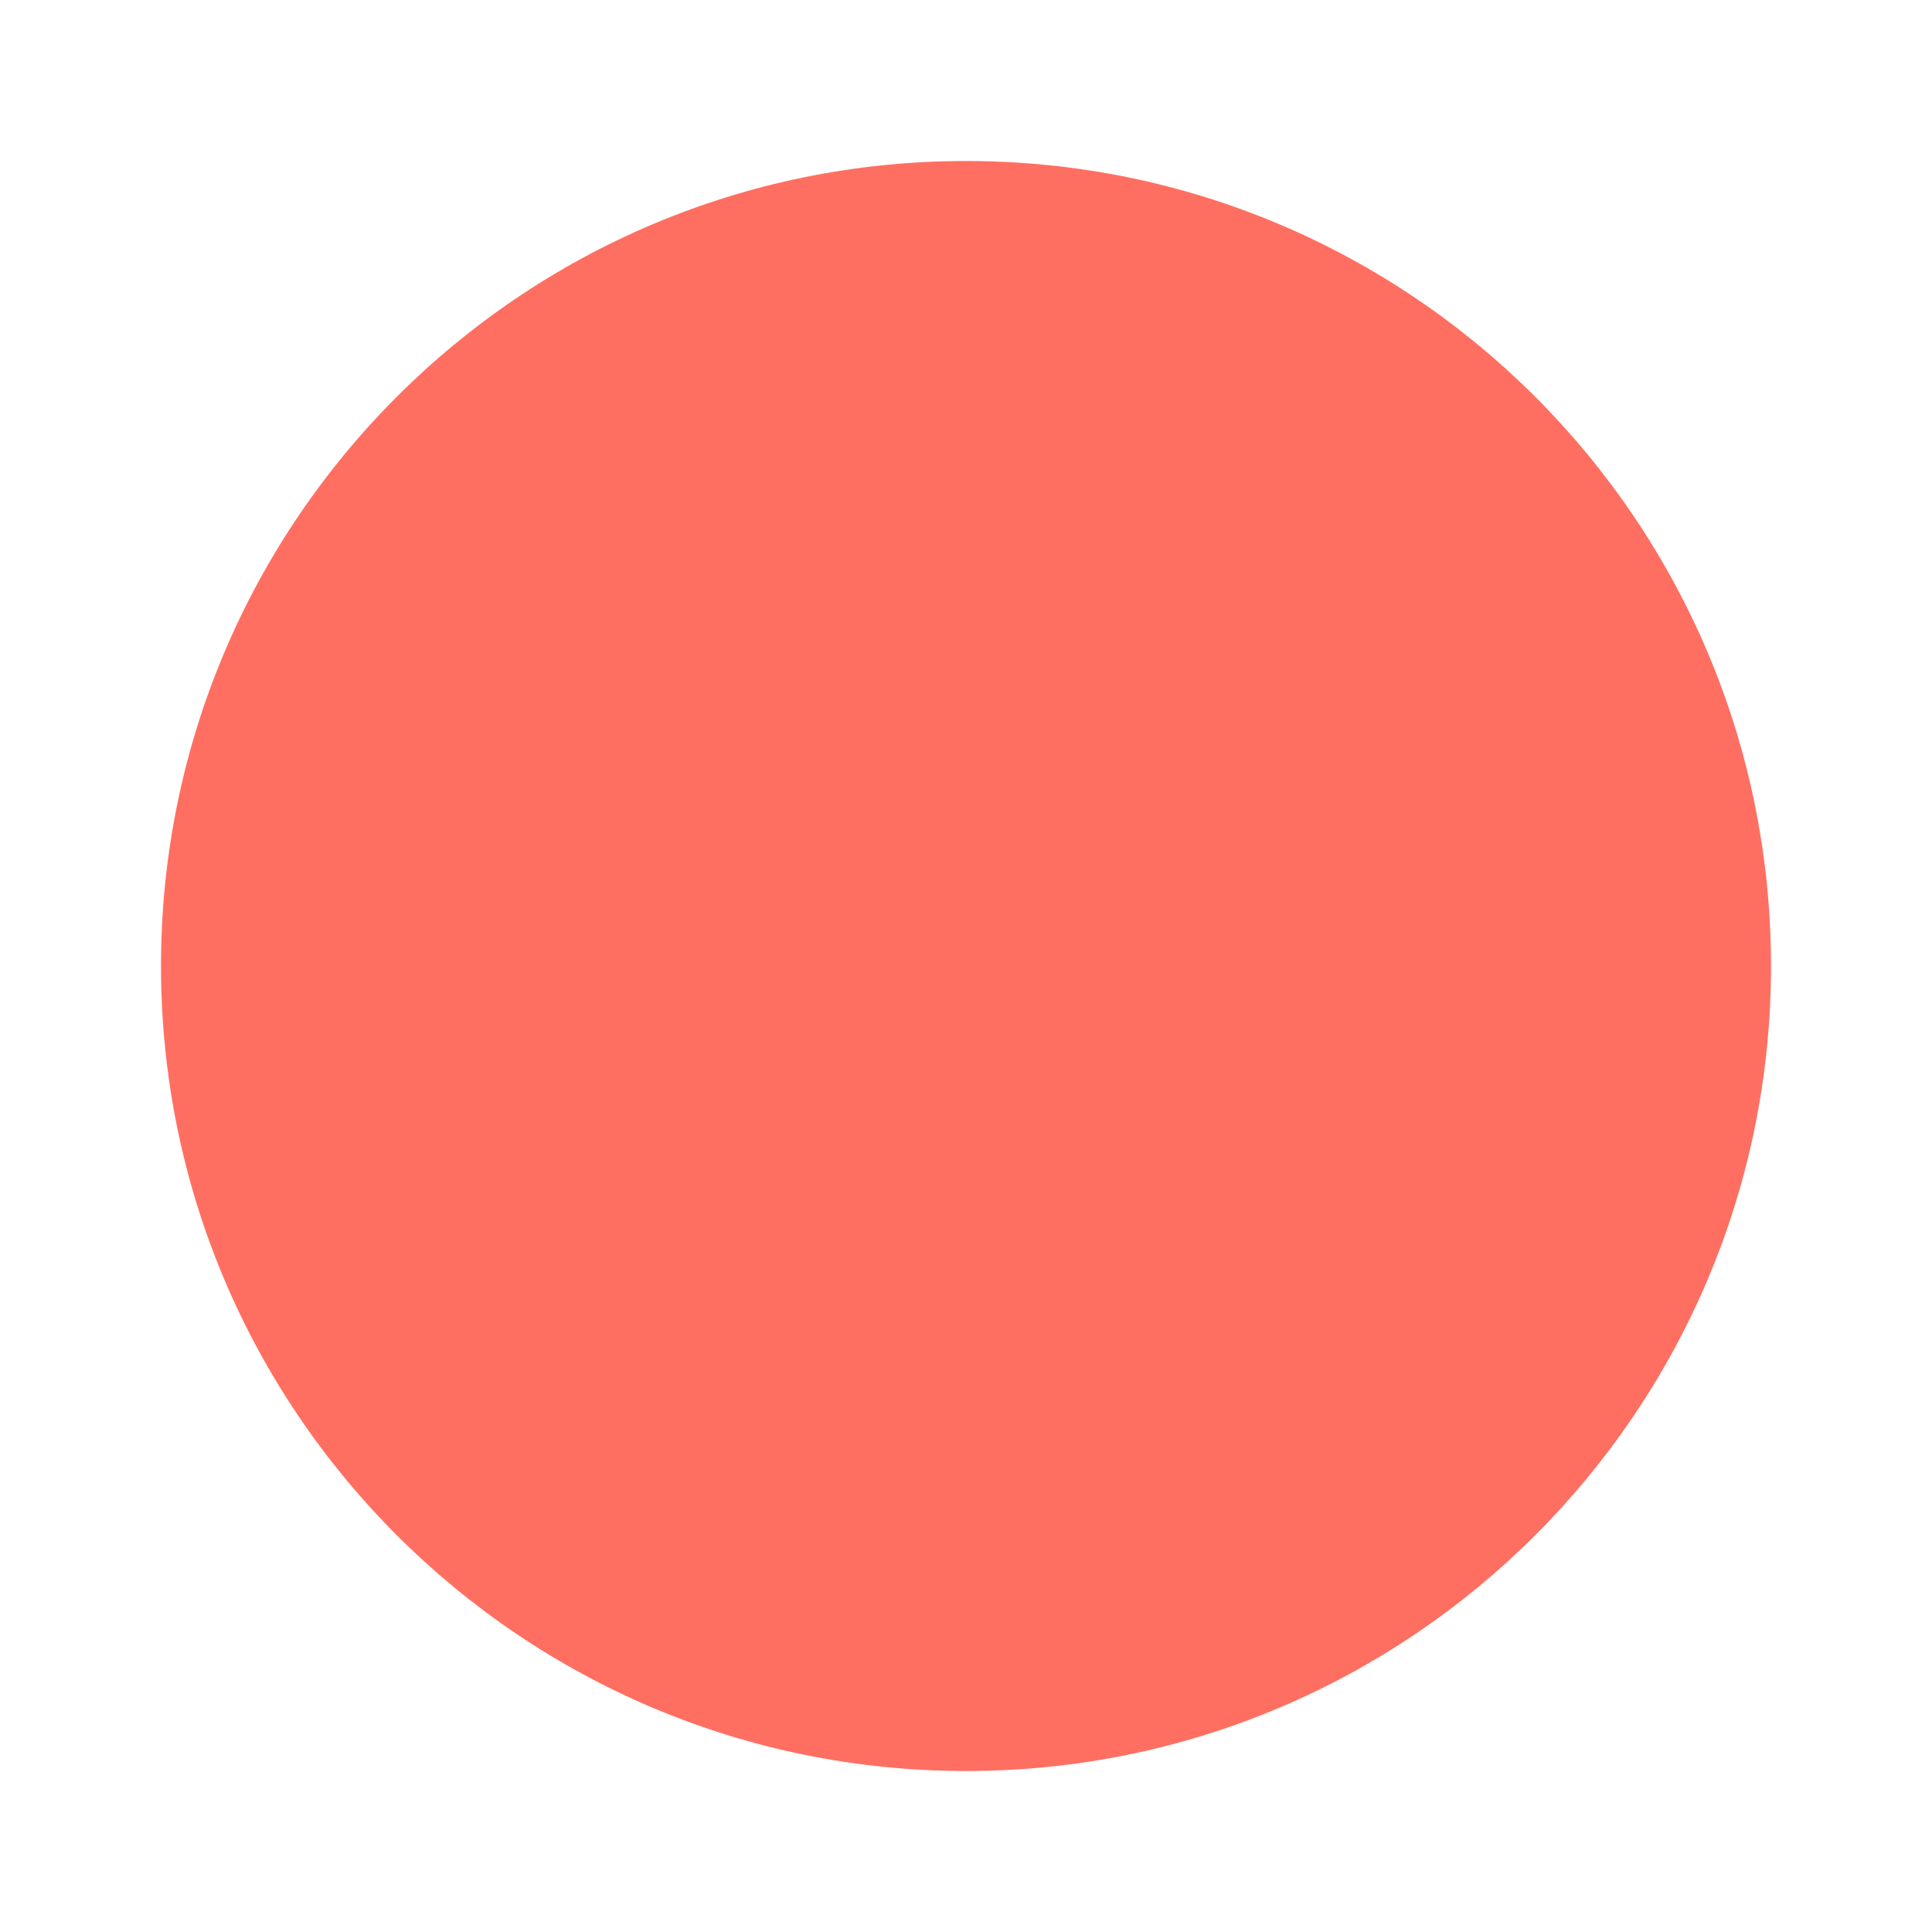
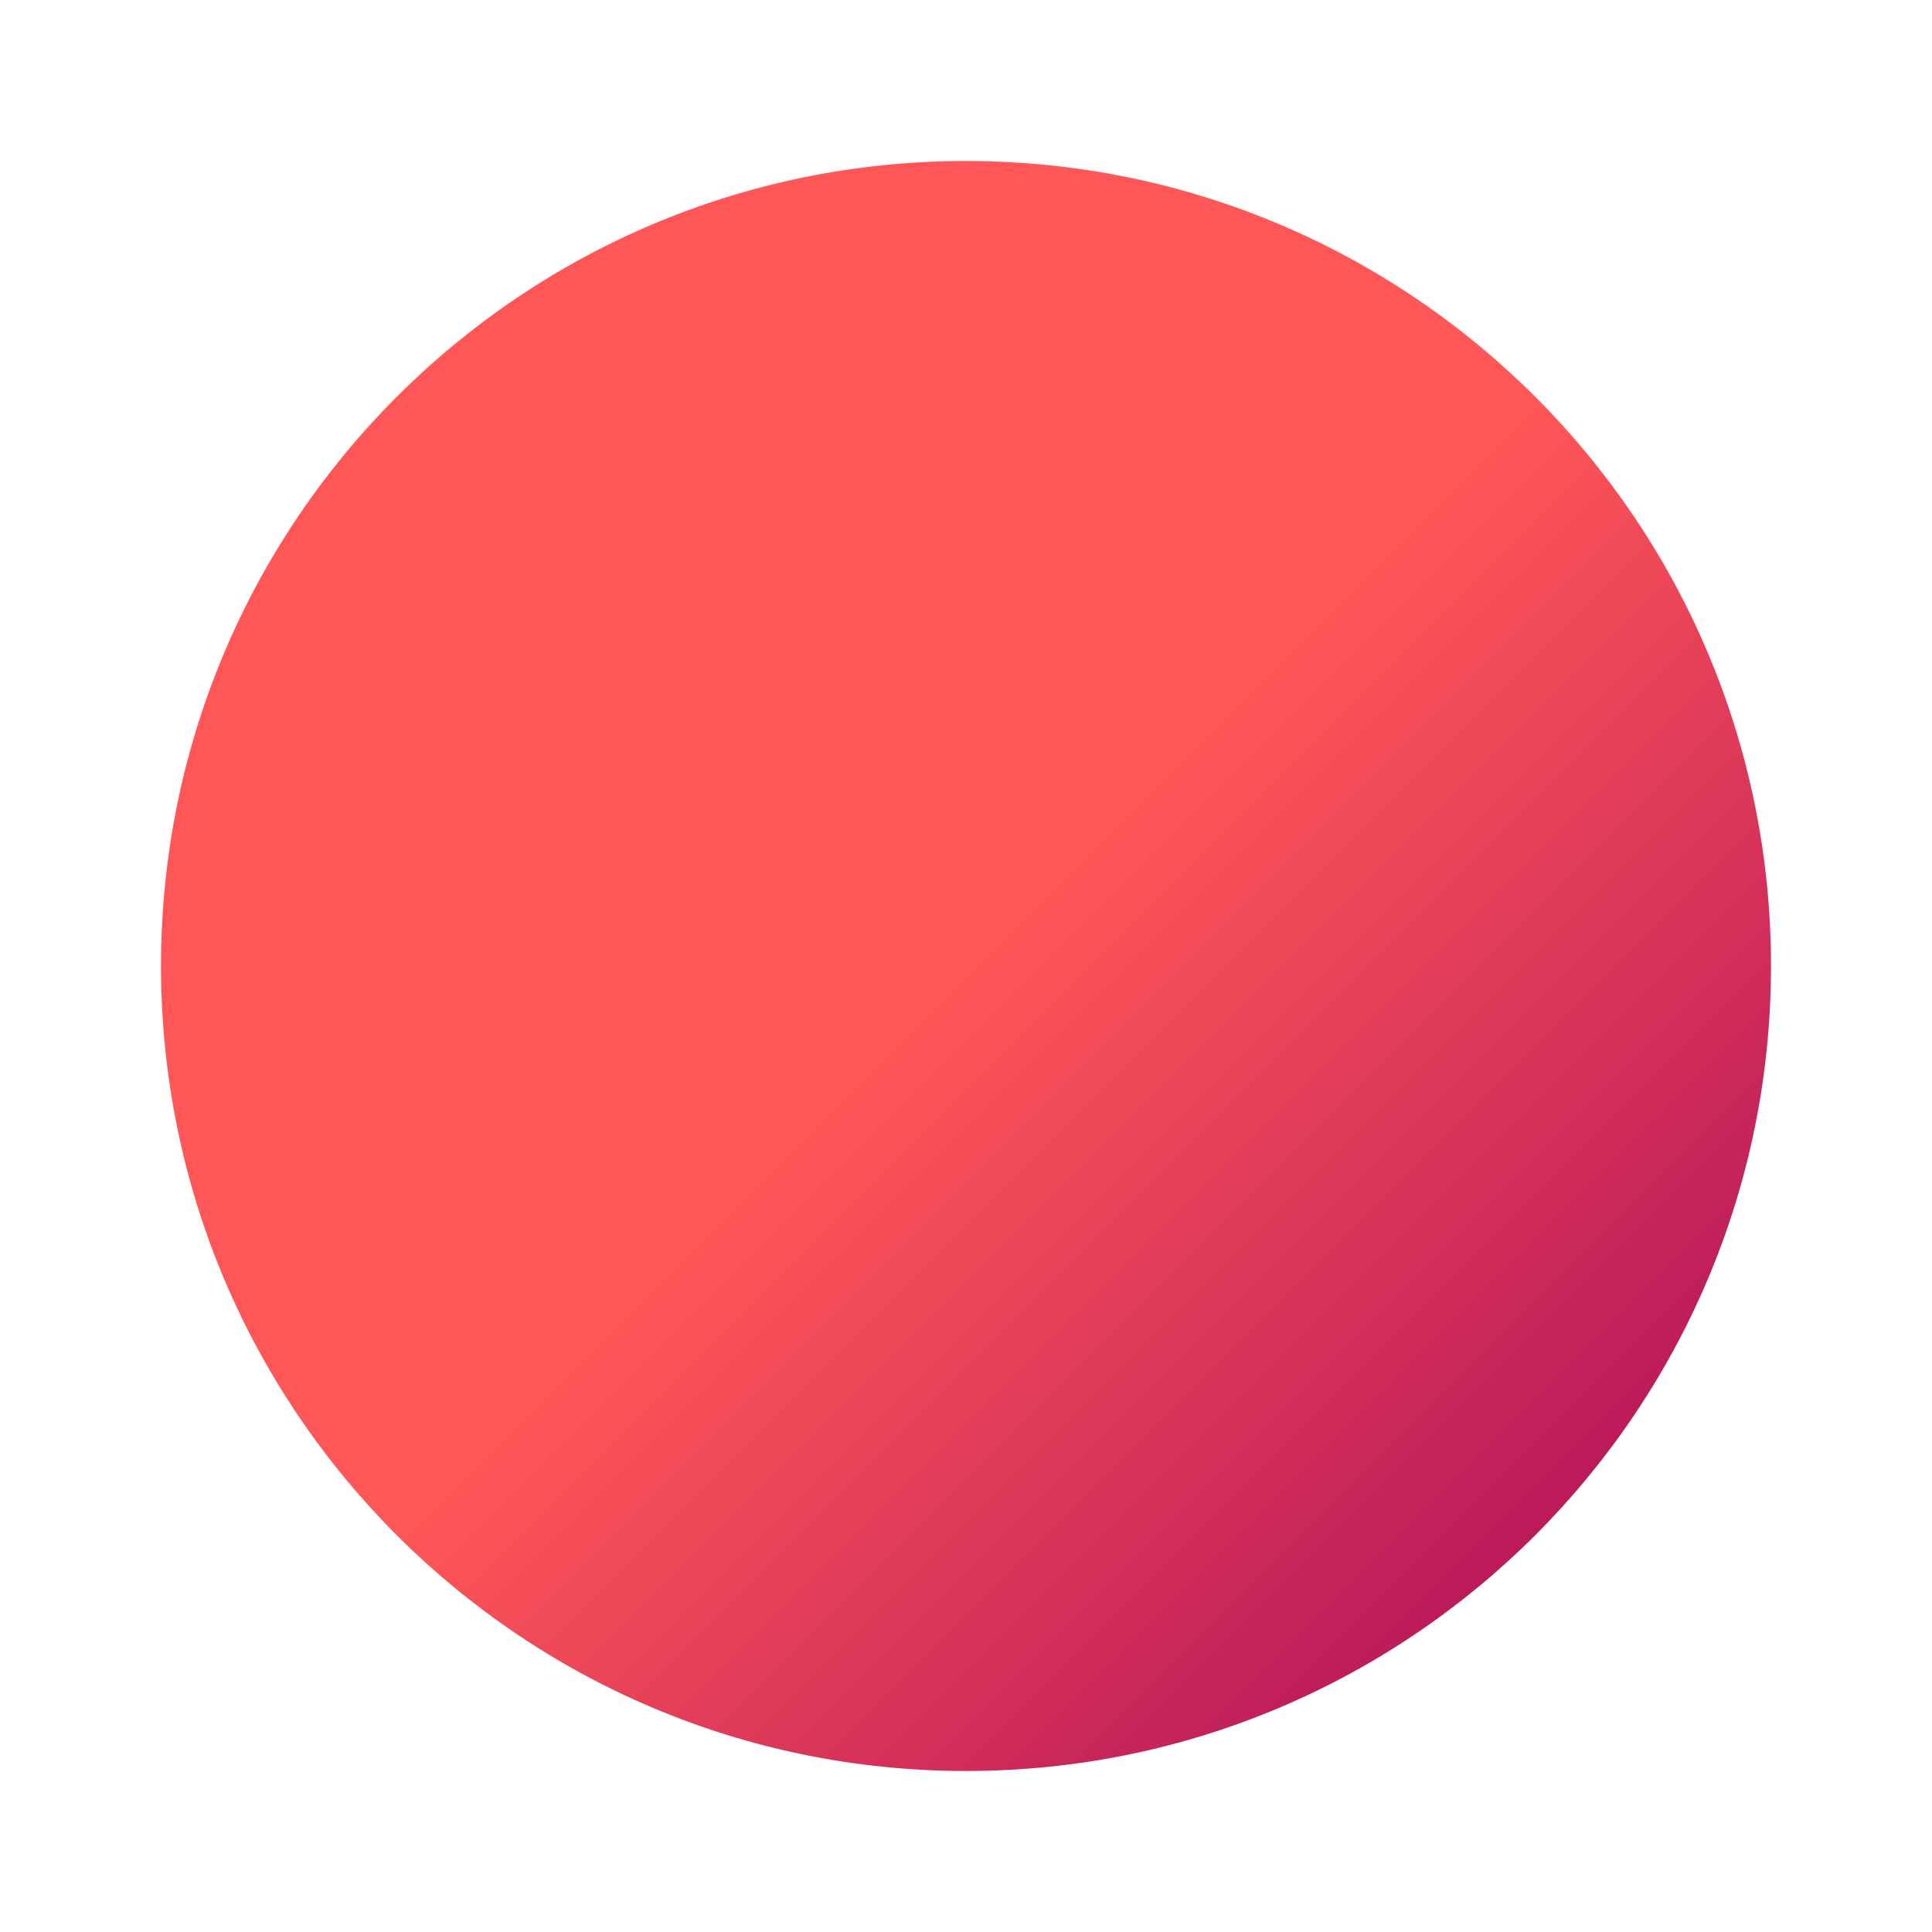
- <svg xmlns="http://www.w3.org/2000/svg" viewBox="0,0,256,256" width="24px" height="24px" fill-rule="nonzero">
-   <g fill="#ff6f61" fill-rule="nonzero" stroke="none" stroke-width="1" stroke-linecap="butt" stroke-linejoin="miter" stroke-miterlimit="10" stroke-dasharray="" stroke-dashoffset="0" font-family="none" font-weight="none" font-size="none" text-anchor="none" style="mix-blend-mode: normal">
+ <svg xmlns="http://www.w3.org/2000/svg" viewBox="0 0 256 256" width="24px" height="24px" fill-rule="nonzero">
+   <defs>
+     <linearGradient id="gradientId" x1="0%" y1="0%" x2="100%" y2="100%">
+       <stop offset="0%" stop-color="#ff5757" />
+       <stop offset="50%" stop-color="#ff5757" />
+       <stop offset="100%" stop-color="#9e005d" />
+     </linearGradient>
+   </defs>
+   <g fill="url(#gradientId)" stroke="none" stroke-width="1" stroke-linecap="butt" stroke-linejoin="miter">
    <g transform="scale(10.66667,10.66667)">
      <path d="M12,2c-5.523,0 -10,4.477 -10,10c0,5.523 4.477,10 10,10c5.523,0 10,-4.477 10,-10c0,-5.523 -4.477,-10 -10,-10z" />
    </g>
  </g>
</svg>
